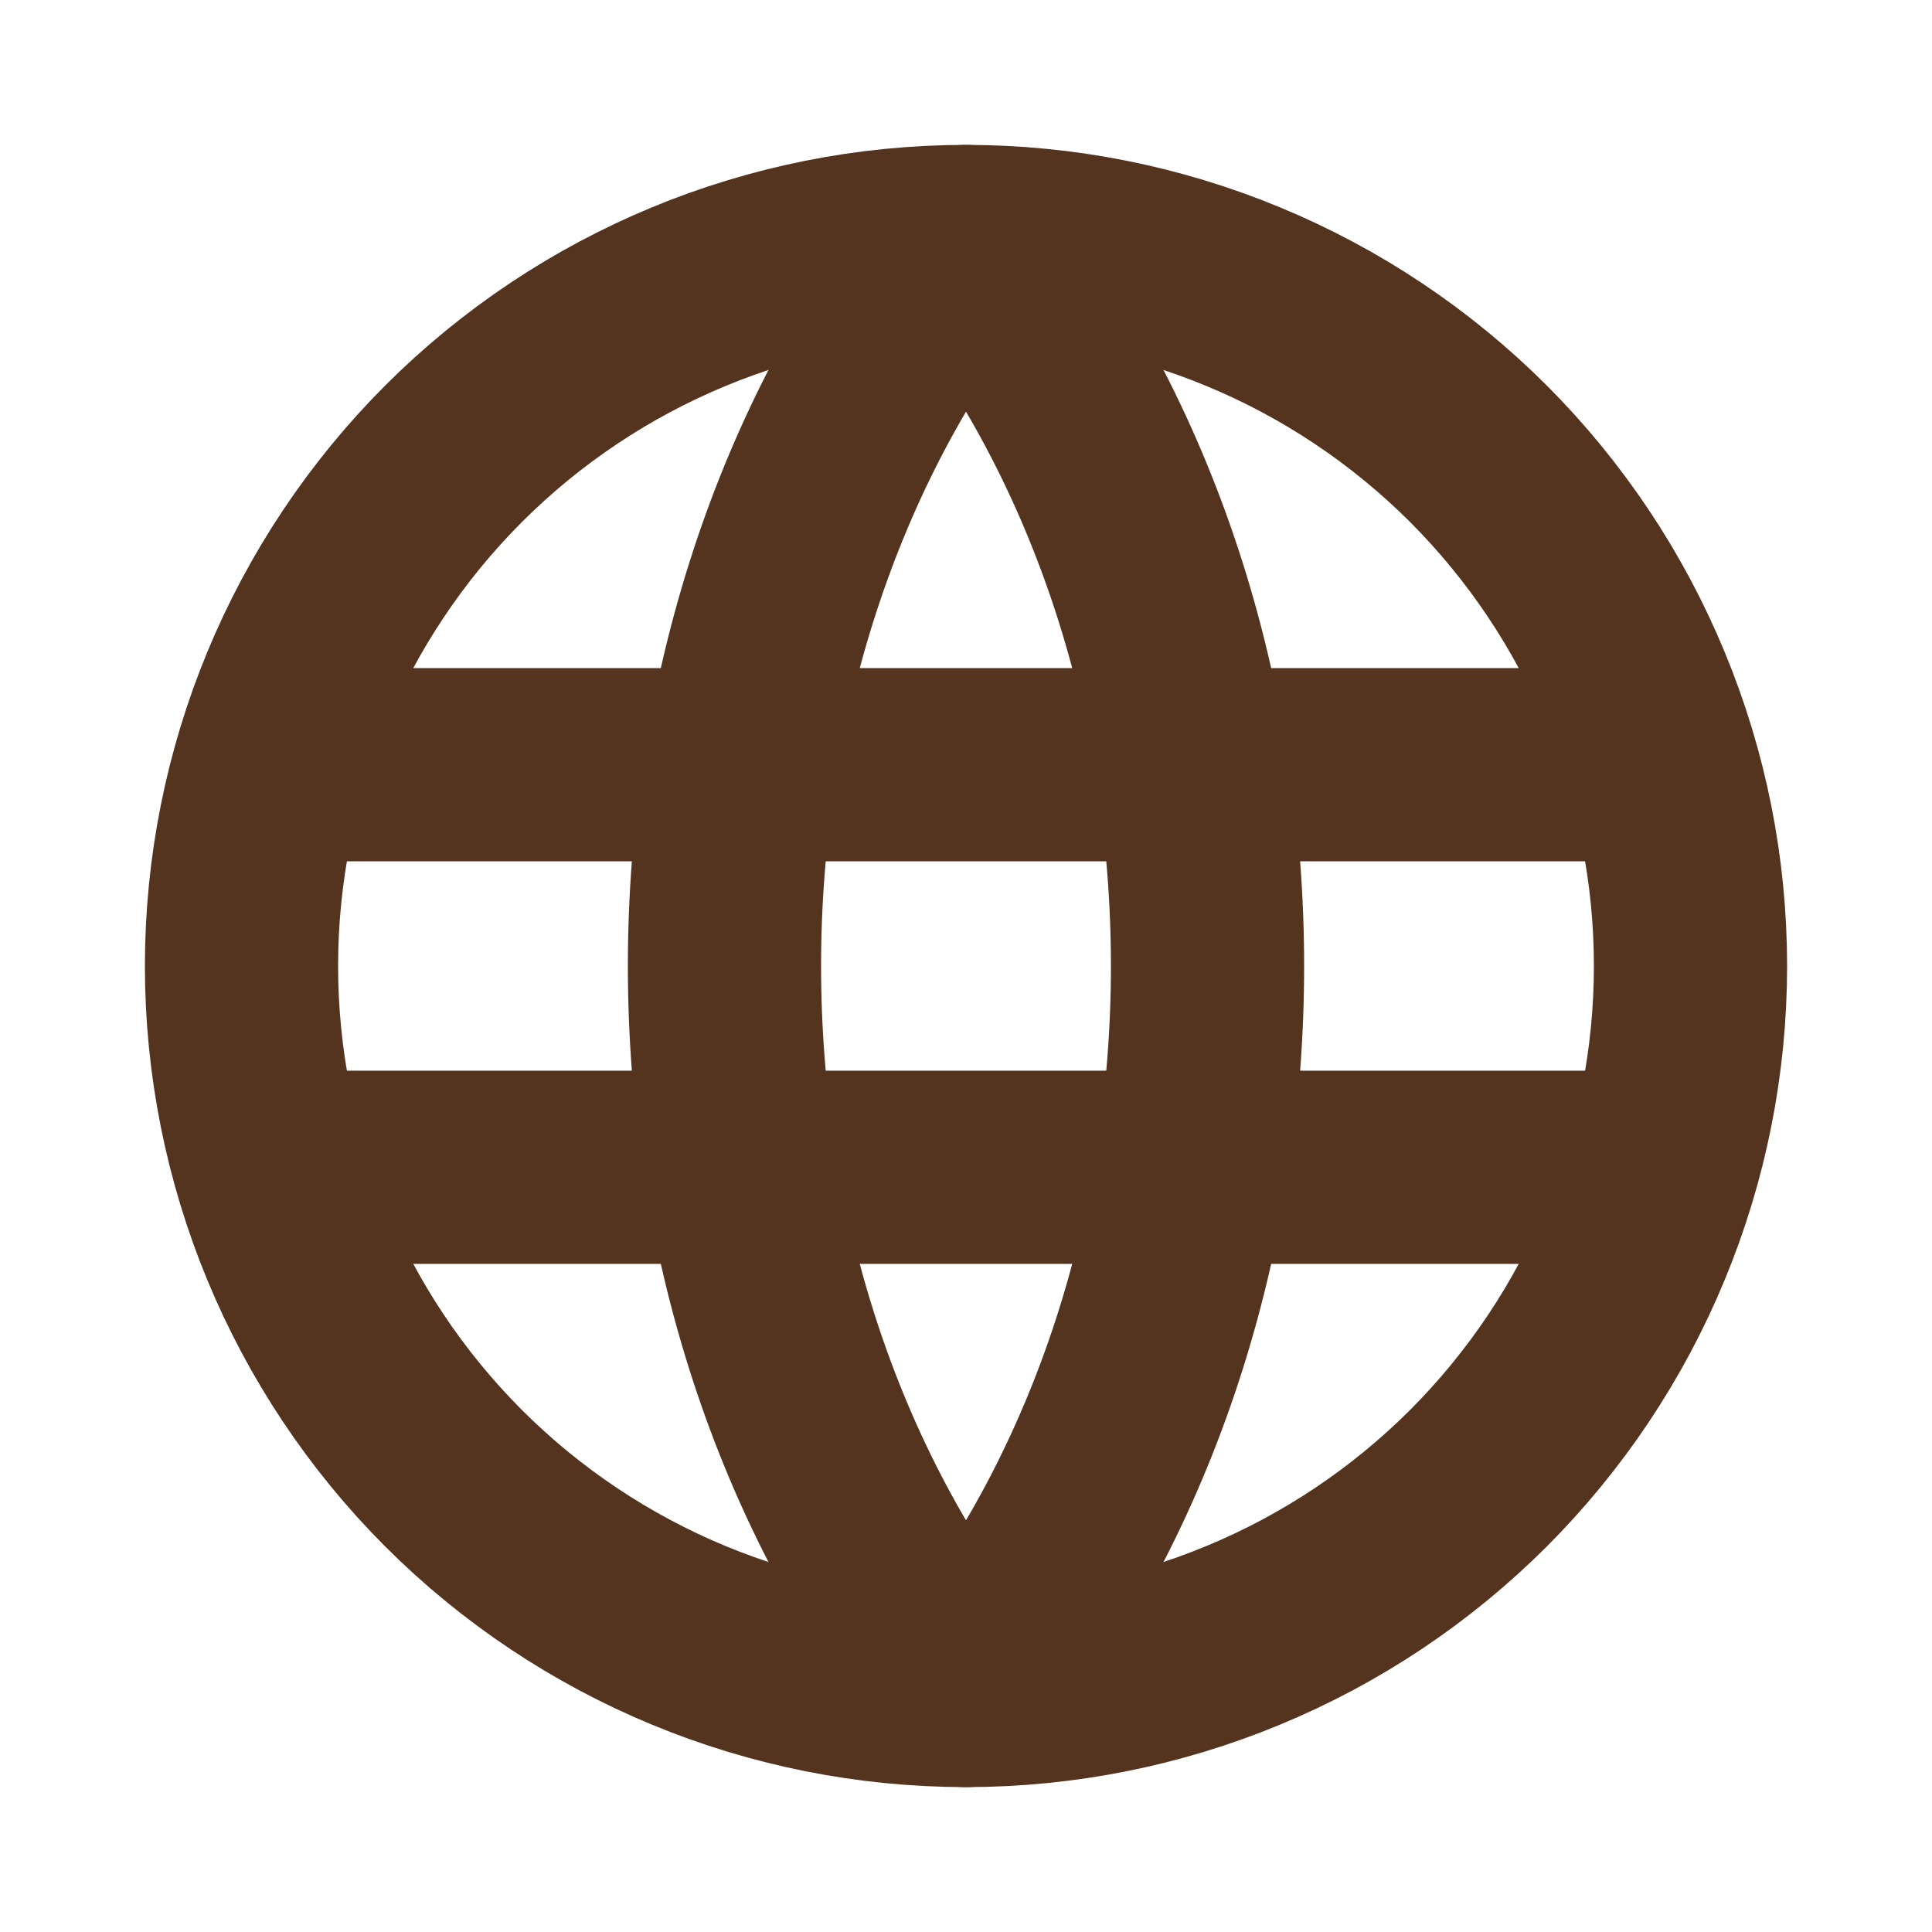
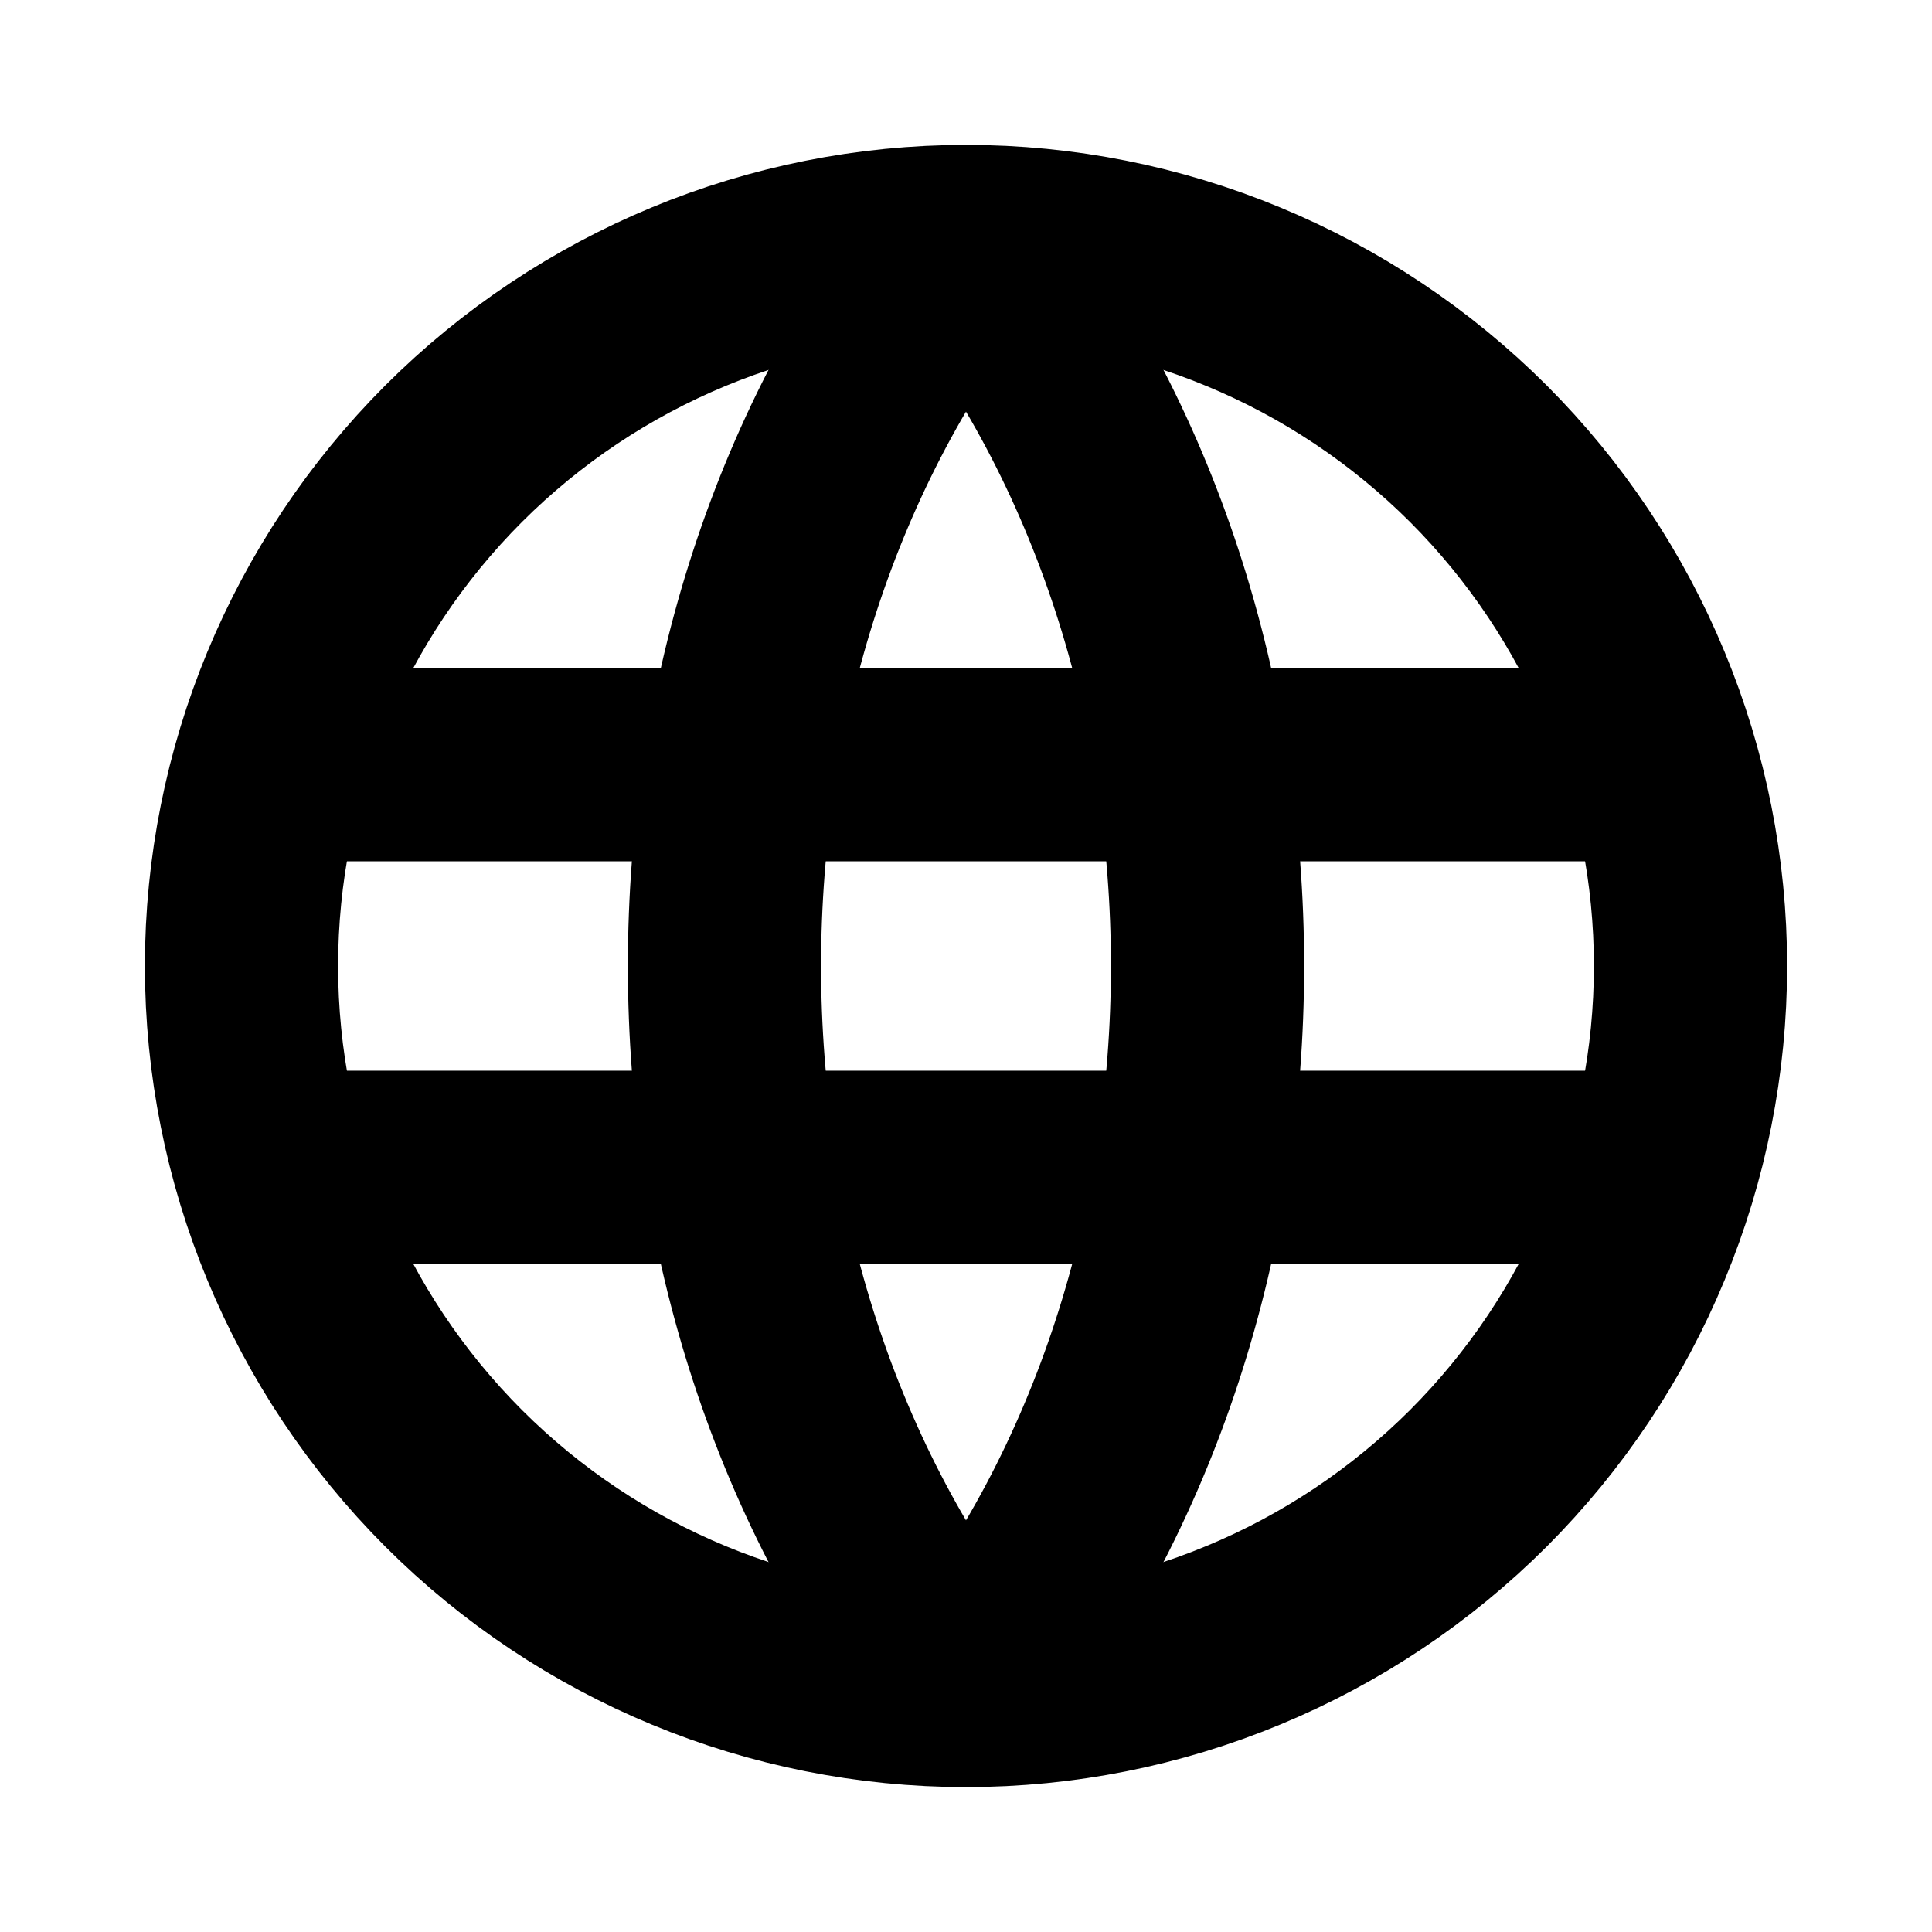
<svg xmlns="http://www.w3.org/2000/svg" preserveAspectRatio="none" overflow="visible" style="display: block;" width="16" height="16" viewBox="0 0 16 16" fill="none">
  <g id="icon/globe">
-     <path id="Vector" d="M8 14C8.788 14 9.568 13.845 10.296 13.543C11.024 13.242 11.685 12.8 12.243 12.243C12.8 11.685 13.242 11.024 13.543 10.296C13.845 9.568 14 8.788 14 8C14 7.212 13.845 6.432 13.543 5.704C13.242 4.976 12.8 4.315 12.243 3.757C11.685 3.2 11.024 2.758 10.296 2.457C9.568 2.155 8.788 2 8 2C6.409 2 4.883 2.632 3.757 3.757C2.632 4.883 2 6.409 2 8C2 9.591 2.632 11.117 3.757 12.243C4.883 13.368 6.409 14 8 14Z" stroke="#54331F" stroke-width="1.6" stroke-linecap="round" stroke-linejoin="round" />
-     <path id="Vector_2" d="M2.333 6.333H13.667" stroke="#54331F" stroke-width="1.6" stroke-linecap="round" stroke-linejoin="round" />
-     <path id="Vector_3" d="M2.333 9.667H13.667" stroke="#54331F" stroke-width="1.6" stroke-linecap="round" stroke-linejoin="round" />
-     <path id="Vector_4" d="M8 2C5.333 5.333 5.333 10.667 8 14C10.667 10.667 10.667 5.333 8 2Z" stroke="#54331F" stroke-width="1.6" stroke-linecap="round" stroke-linejoin="round" />
+     <path id="Vector" d="M8 14C8.788 14 9.568 13.845 10.296 13.543C11.024 13.242 11.685 12.8 12.243 12.243C12.8 11.685 13.242 11.024 13.543 10.296C13.845 9.568 14 8.788 14 8C14 7.212 13.845 6.432 13.543 5.704C13.242 4.976 12.8 4.315 12.243 3.757C11.685 3.2 11.024 2.758 10.296 2.457C9.568 2.155 8.788 2 8 2C6.409 2 4.883 2.632 3.757 3.757C2.632 4.883 2 6.409 2 8C2 9.591 2.632 11.117 3.757 12.243C4.883 13.368 6.409 14 8 14Z" stroke="currentColor" stroke-width="1.6" stroke-linecap="round" stroke-linejoin="round" />
+     <path id="Vector_2" d="M2.333 6.333H13.667" stroke="currentColor" stroke-width="1.6" stroke-linecap="round" stroke-linejoin="round" />
+     <path id="Vector_3" d="M2.333 9.667H13.667" stroke="currentColor" stroke-width="1.6" stroke-linecap="round" stroke-linejoin="round" />
+     <path id="Vector_4" d="M8 2C5.333 5.333 5.333 10.667 8 14C10.667 10.667 10.667 5.333 8 2Z" stroke="currentColor" stroke-width="1.6" stroke-linecap="round" stroke-linejoin="round" />
  </g>
</svg>
